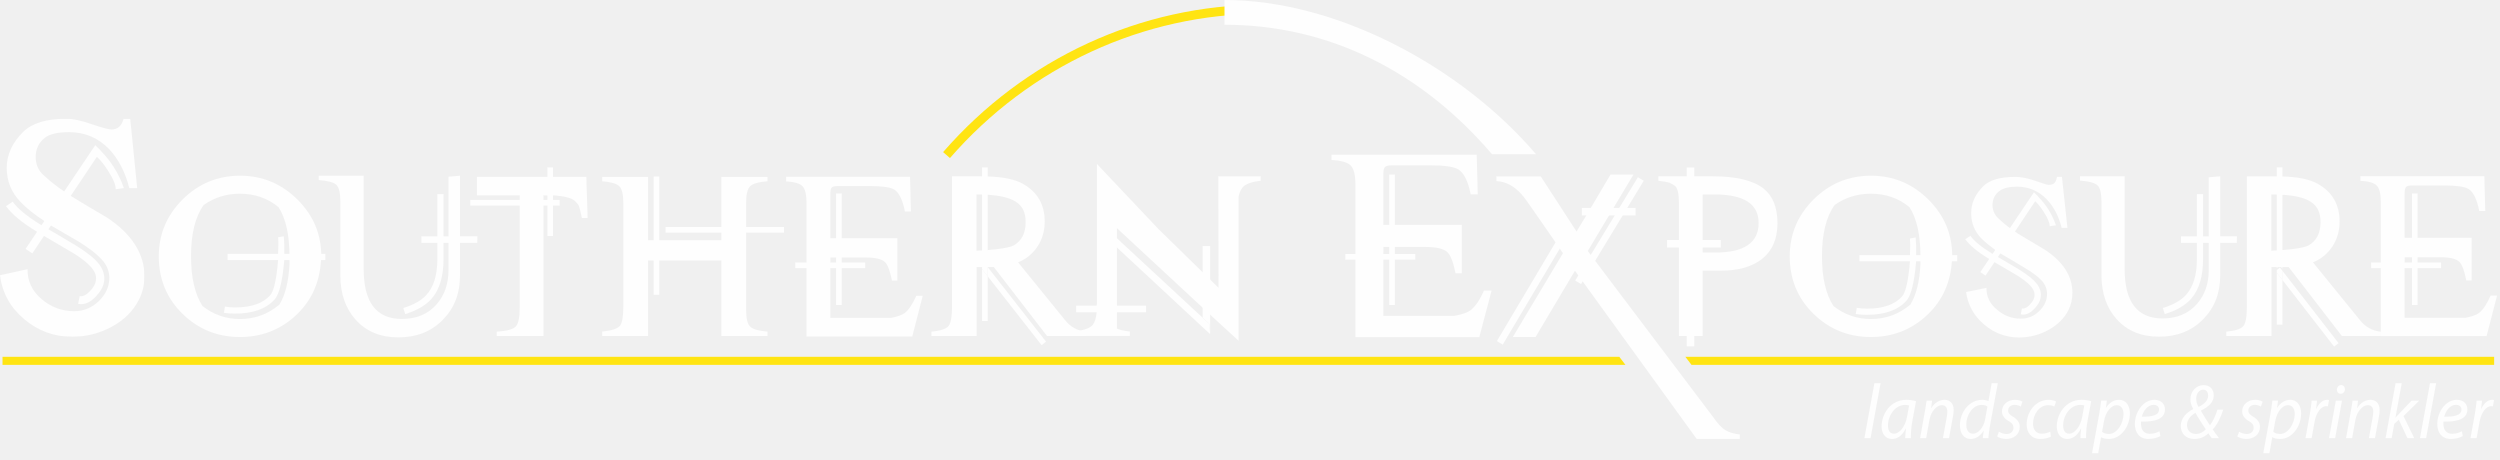
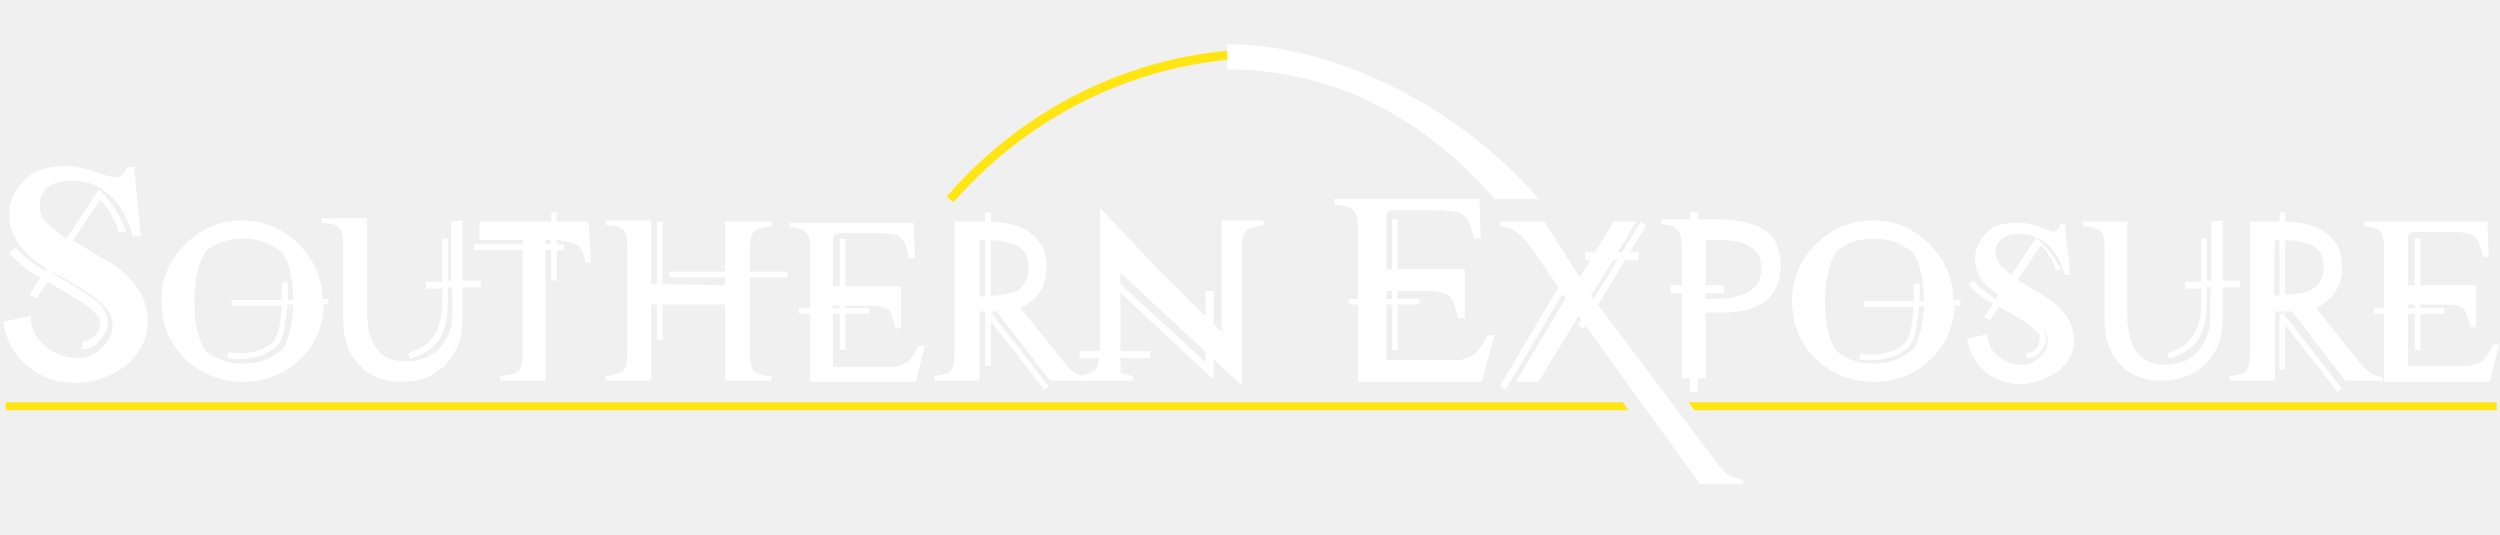
- <svg xmlns="http://www.w3.org/2000/svg" xmlns:xlink="http://www.w3.org/1999/xlink" width="250px" height="46px" viewBox="0 0 250 46" version="1.1">
-   <defs>
-     <path id="path-1" d="M0,0.357 L0,22.163 L14.444,22.163 L14.444,0.357 L0,0.357 L0,0.357 Z" />
-     <path id="path-3" d="M0,45.344 L249.707,45.344 L249.707,0 L0,0 L0,45.344 Z" />
-   </defs>
-   <g id="Welcome" stroke="none" stroke-width="1" fill="none" fill-rule="evenodd">
-     <g id="Desktop-HD-Copy" transform="translate(-97, -40)">
-       <g id="Page-1" transform="translate(97, 40)">
-         <path d="M94.996,15.805 L94.31,15.21 C102.458,5.843 114.105,0.471 126.265,0.471 L126.265,1.379 C114.368,1.379 102.972,6.636 94.996,15.805 L94.996,15.805 Z" id="Fill-1" fill="#FFE412" />
-         <path d="M122.45,2.475 C132.932,2.475 142.164,7.192 149.199,15.419 L153.602,15.422 C146.097,6.645 133.658,0 122.45,0 L122.45,2.475 Z" id="Fill-3" fill="#FEFEFE" />
-         <g id="Group-7" transform="translate(0, 11.5149)">
-           <mask id="mask-2" fill="white">
-             <use xlink:href="#path-1" />
-           </mask>
-           <g id="Clip-6" />
-           <path d="M7.086,8.088 C8.277,8.815 9.478,9.531 10.689,10.237 C11.921,11.045 12.854,11.943 13.49,12.932 C14.126,13.92 14.444,14.97 14.444,16.08 C14.444,16.947 14.263,17.734 13.899,18.44 C13.334,19.571 12.43,20.474 11.189,21.15 C9.947,21.826 8.62,22.163 7.207,22.163 C5.41,22.163 3.816,21.578 2.423,20.406 C1.03,19.234 0.222,17.768 -0,16.009 L2.756,15.404 C2.736,16.581 3.2,17.575 4.149,18.387 C5.097,19.2 6.187,19.605 7.419,19.605 C8.368,19.605 9.189,19.266 9.887,18.589 C10.583,17.911 10.932,17.138 10.932,16.268 C10.932,15.601 10.684,14.993 10.189,14.447 C9.694,13.901 8.943,13.315 7.933,12.686 C6.985,12.14 6.046,11.595 5.118,11.048 L4.452,10.596 C3.484,9.971 2.687,9.337 2.064,8.693 C1.135,7.727 0.672,6.59 0.672,5.28 C0.672,3.951 1.226,2.744 2.337,1.656 C3.224,0.791 4.667,0.357 6.665,0.357 C7.271,0.357 8.098,0.536 9.147,0.895 C10.196,1.253 10.862,1.432 11.145,1.432 C11.77,1.432 12.174,1.074 12.356,0.357 L13.022,0.357 L13.718,7.298 L12.93,7.298 C12.526,5.693 11.849,4.389 10.901,3.385 C9.81,2.262 8.477,1.699 6.902,1.699 C5.77,1.699 4.963,1.889 4.478,2.271 C3.872,2.753 3.569,3.386 3.569,4.168 C3.569,4.911 3.821,5.514 4.327,5.975 C4.973,6.578 5.669,7.129 6.418,7.631 L7.086,8.088 Z" id="Fill-5" fill="#FEFEFE" mask="url(#mask-2)" />
+ <svg xmlns="http://www.w3.org/2000/svg" version="1.1" id="Layer_1" x="0px" y="0px" viewBox="0 0 220 47" enable-background="new 0 0 220 47" xml:space="preserve">
+   <g>
+     <path fill="#FFE512" d="M83.9,17.8l-0.6-0.5c7.2-8.3,17.4-13,28.1-13v0.8C100.9,5.1,90.9,9.8,83.9,17.8z" />
+     <path fill="#FFFFFF" d="M108,6.1c9.2,0,17.3,4.2,23.5,11.4l3.9,0C128.8,9.8,117.9,3.9,108,3.9V6.1z" />
+     <path fill="#FFFFFF" d="M6.5,21.2c1,0.6,2.1,1.3,3.2,1.9c1.1,0.7,1.9,1.5,2.5,2.4c0.6,0.9,0.8,1.8,0.8,2.8c0,0.8-0.2,1.5-0.5,2.1   c-0.5,1-1.3,1.8-2.4,2.4c-1.1,0.6-2.3,0.9-3.5,0.9c-1.6,0-3-0.5-4.2-1.5c-1.2-1-1.9-2.3-2.1-3.9l2.4-0.5c0,1,0.4,1.9,1.2,2.6   c0.8,0.7,1.8,1.1,2.9,1.1c0.8,0,1.6-0.3,2.2-0.9c0.6-0.6,0.9-1.3,0.9-2c0-0.6-0.2-1.1-0.7-1.6c-0.4-0.5-1.1-1-2-1.6   c-0.8-0.5-1.7-1-2.5-1.4l-0.6-0.4c-0.9-0.5-1.6-1.1-2.1-1.7c-0.8-0.9-1.2-1.9-1.2-3c0-1.2,0.5-2.2,1.5-3.2c0.8-0.8,2.1-1.1,3.8-1.1   c0.5,0,1.3,0.2,2.2,0.5c0.9,0.3,1.5,0.5,1.8,0.5c0.6,0,0.9-0.3,1.1-0.9h0.6l0.6,6.1h-0.7c-0.4-1.4-1-2.6-1.8-3.4   c-1-1-2.1-1.5-3.5-1.5c-1,0-1.7,0.2-2.1,0.5c-0.5,0.4-0.8,1-0.8,1.7c0,0.7,0.2,1.2,0.7,1.6c0.6,0.5,1.2,1,1.8,1.5L6.5,21.2z" />
+     <path fill="#FFFFFF" d="M28.5,27.2c-0.2,1.8-0.9,3.4-2.3,4.6c-1.3,1.2-3,1.8-4.8,1.8c-2,0-3.7-0.7-5.1-2c-1.4-1.4-2.1-3.1-2.1-5.1   c0-2,0.7-3.6,2.1-5c1.4-1.4,3.1-2.1,5-2.1c1.9,0,3.6,0.7,5,2.1c1.4,1.4,2.1,3.1,2.1,5c0,0,0,0,0,0.1 M25.8,26.7v-0.2   c0-1.9-0.3-3.3-1-4.3c-1-0.8-2.1-1.2-3.4-1.2c-1.2,0-2.2,0.3-3.2,1c-0.7,1-1.1,2.5-1.1,4.5c0,1.9,0.3,3.3,1,4.4   c1,0.8,2.1,1.1,3.3,1.1c1.3,0,2.5-0.4,3.5-1.3c0.5-0.9,0.8-2,0.9-3.5" />
+     <path fill="#FFFFFF" d="M172,27.2c-0.2,1.8-0.9,3.4-2.3,4.6c-1.3,1.2-3,1.8-4.8,1.8c-2,0-3.7-0.7-5.1-2c-1.4-1.4-2.1-3.1-2.1-5.1   c0-2,0.7-3.6,2.1-5c1.4-1.4,3.1-2.1,5-2.1c2,0,3.6,0.7,5,2.1c1.4,1.4,2.1,3.1,2.1,5c0,0,0,0,0,0.1 M169.3,26.7v-0.2   c0-1.9-0.3-3.3-1-4.3c-1-0.8-2.1-1.2-3.4-1.2c-1.2,0-2.2,0.3-3.2,1c-0.7,1-1.1,2.5-1.1,4.5c0,1.9,0.3,3.3,1,4.4   c1,0.8,2.1,1.1,3.3,1.1c1.3,0,2.5-0.4,3.5-1.3c0.5-0.9,0.8-2,0.9-3.5" />
+     <path fill="#FFFFFF" d="M39.7,25.4v-5.9l1-0.1v6v0.5v2.3c0,1.6-0.5,2.8-1.5,3.9c-1,1-2.3,1.5-3.9,1.5c-1.6,0-2.8-0.5-3.8-1.6   c-0.9-1-1.3-2.3-1.3-3.9v-6.6c0-0.8-0.1-1.2-0.4-1.5c-0.2-0.2-0.8-0.4-1.5-0.4v-0.4h4v8.2c0,2.9,1.1,4.4,3.4,4.4   c1.3,0,2.3-0.4,3.1-1.3c0.7-0.8,1-1.8,1-3v-1.8V25.4z" />
+     <path fill="#FFFFFF" d="M52,23.1h-0.5c-0.1-0.6-0.2-0.9-0.3-1.1c-0.1-0.1-0.2-0.3-0.4-0.4c-0.3-0.2-0.9-0.4-1.8-0.5c0,0-0.9,0-1,0   c-0.1,0,0-0.1,0,0.1c0,0.3,0,0.9,0,0.9v11.4H44v-0.4c0.9-0.1,1.4-0.2,1.7-0.5c0.2-0.2,0.3-0.8,0.3-1.7v-8.9v-0.5v-0.4h-3.8v-1.6   h6.2H49h2.8L52,23.1z" />
+     <path fill="#FFFFFF" d="M63.8,25.1v-0.5V24v-4.5h4.1v0.4c-0.8,0.1-1.3,0.2-1.5,0.4c-0.2,0.2-0.4,0.7-0.4,1.5V24v0.5v6.7   c0,0.7,0.1,1.2,0.4,1.5c0.2,0.2,0.7,0.4,1.5,0.4v0.4h-4.1v-6.7h-5.6h-0.5h-0.4v6.7h-4v-0.4c0.8-0.1,1.4-0.3,1.6-0.5   c0.2-0.2,0.3-0.8,0.3-1.7v-9.2c0-0.8-0.1-1.2-0.4-1.5c-0.2-0.2-0.7-0.4-1.5-0.4v-0.4h4v5.6h0.4" />
+     <path fill="#FFFFFF" d="M95.8,33.5h-3.4l-4.7-6.1h-0.4h-0.7h-0.4v6.1h-4v-0.4c0.8-0.1,1.3-0.2,1.5-0.5c0.2-0.3,0.3-0.8,0.3-1.7   V19.5h2.5l0.5,0c1.4,0,2.5,0.3,3.2,0.7c1.3,0.7,1.9,1.8,1.9,3.3c0,0.8-0.2,1.6-0.6,2.2c-0.4,0.6-1,1.1-1.7,1.4l4.1,5.1   c0.5,0.6,1.1,0.9,1.8,1V33.5z M90.5,23.5c0-1.6-0.9-2.4-4.3-2.4v5c1,0,2.8-0.2,3.3-0.5C90.2,25.1,90.5,24.5,90.5,23.5z" />
+     <path fill="#FFFFFF" d="M209.8,33.5h-3.4l-4.7-6.1h-0.4h-0.7h-0.4v6.1h-4v-0.4c0.8-0.1,1.3-0.2,1.5-0.5c0.2-0.3,0.3-0.8,0.3-1.7   V19.5h2.5l0.5,0c1.4,0,2.5,0.3,3.2,0.7c1.3,0.7,1.9,1.8,1.9,3.3c0,0.8-0.2,1.6-0.6,2.2c-0.4,0.6-1,1.1-1.7,1.4l4.1,5.1   c0.5,0.6,1.1,0.9,1.8,1V33.5z M200.1,26c1,0,2.8-0.2,3.3-0.5c0.7-0.4,1.1-1.1,1.1-2c0-1.6-0.9-2.4-4.3-2.4" />
+     <path fill="#FFFFFF" d="M96.8,30.9c0,0,0-0.1,0-0.3c0-0.1,0-0.2,0-0.3v-12l5.4,5.7l5.3,5.2l0-9.8h3.7v0.4c-0.8,0.1-1.4,0.3-1.6,0.6   c-0.2,0.2-0.3,0.5-0.3,0.8v12.7l-2.2-2L98.6,24v6.8v0.5v1.5c0.3,0.1,0.7,0.2,1.1,0.3v0.4h-5v-0.4c0.9-0.1,1.5-0.3,1.7-0.6   c0.2-0.2,0.3-0.6,0.3-1.1" />
+     <path fill="#FFFFFF" d="M131.5,29.5l-1.1,4.1h-10.9v-7.1v-0.6v-5.7c0-0.8-0.1-1.4-0.4-1.7c-0.3-0.3-0.8-0.4-1.7-0.5v-0.5h12.8   l0.1,3.5h-0.6c-0.2-1.2-0.6-1.9-1.1-2.2c-0.4-0.2-1.2-0.3-2.5-0.3h-3.3c-0.4,0-0.6,0.1-0.7,0.2c-0.1,0.1-0.1,0.3-0.1,0.6v4.4h0.4   h0.6h5.9V28h-0.6c-0.2-1-0.4-1.6-0.7-1.9c-0.3-0.3-1-0.5-1.9-0.5H122l0,0.9v5.2h6.3c0.7-0.1,1.1-0.3,1.4-0.5   c0.4-0.3,0.8-0.9,1.2-1.7H131.5z" />
+     <path fill="#FFFFFF" d="M153.4,42.6h-3.8l-10.7-14.8l-3.5,5.8h-2l4.4-7.4l-0.2-0.2l-0.3-0.5l-1.6-2.3c-0.9-1.3-1.4-2-1.5-2.1   c-0.7-0.8-1.4-1.1-2.2-1.2v-0.4h3.9l3.1,4.9l0.9-1.4l0.3-0.5l1.8-3h2l-1.8,3L140,26l11,14.6c0.4,0.6,0.8,1,1.1,1.2   c0.3,0.2,0.7,0.3,1.3,0.4V42.6z M141.9,22.9l-1.8,3" />
+     <path fill="#FFFFFF" d="M148,23.4v-1.6c0-0.7-0.1-1.2-0.3-1.5l-0.2-0.2l-0.3-0.2c-0.2-0.1-0.5-0.1-1-0.2v-0.4h1h0.5h3.3   c2.1,0,3.6,0.4,4.5,1.1c0.8,0.6,1.2,1.7,1.2,3c0,1.4-0.5,2.5-1.5,3.2c-0.9,0.6-2,0.9-3.5,0.9h-1.6v5.8H148v-9.6 M155,23.6   c0-1.7-1.3-2.5-3.9-2.5h-1v2.4v0.5v2.3h1.1C153.8,26.2,155,25.3,155,23.6z" />
+     <path fill="#FFFFFF" d="M176.2,26.2c-0.7-0.5-1.2-0.9-1.5-1.2c-0.6-0.6-0.9-1.4-0.9-2.2c0-0.9,0.4-1.7,1.1-2.4   c0.5-0.6,1.5-0.8,2.8-0.8c0.5,0,1.1,0.1,1.8,0.4c0.7,0.2,1,0.4,1.1,0.4c0.3,0,0.4-0.1,0.5-0.2c0.1-0.1,0.2-0.3,0.2-0.5h0.4l0.5,4.5   h-0.5c-0.3-1-0.7-1.9-1.3-2.5c-0.7-0.7-1.6-1.1-2.6-1.1c-0.7,0-1.2,0.1-1.6,0.4c-0.4,0.3-0.6,0.7-0.6,1.2c0,0.5,0.2,0.8,0.5,1.2   c0.4,0.4,0.9,0.8,1.3,1.1l0.4,0.3c0.8,0.5,1.6,0.9,2.3,1.4c0.8,0.5,1.4,1.1,1.8,1.7c0.4,0.6,0.6,1.3,0.6,2c0,0.6-0.1,1.1-0.3,1.5   c-0.4,0.7-1,1.3-1.8,1.7c-0.8,0.4-1.7,0.7-2.6,0.7c-1.2,0-2.2-0.4-3.1-1.1c-0.9-0.8-1.4-1.7-1.6-2.9l1.8-0.4c0,0.8,0.3,1.4,0.9,1.9   c0.6,0.5,1.3,0.8,2.1,0.8c0.6,0,1.1-0.2,1.6-0.7c0.5-0.4,0.7-0.9,0.7-1.5c0-0.4-0.2-0.8-0.5-1.2c-0.3-0.3-0.8-0.7-1.5-1.1   c-0.6-0.4-1.2-0.7-1.8-1.1" />
+     <path fill="#FFFFFF" d="M194.6,25.4v-5.9l1-0.1v6v0.5v2.3c0,1.5-0.5,2.8-1.5,3.8c-1,1-2.3,1.5-3.9,1.5c-1.6,0-2.8-0.5-3.7-1.5   c-0.9-1-1.3-2.3-1.3-3.8v-6.5c0-0.7-0.1-1.2-0.4-1.4c-0.2-0.2-0.7-0.4-1.5-0.4v-0.4h3.9v8.2c0,2.9,1.1,4.4,3.3,4.4   c1.3,0,2.3-0.4,3-1.3c0.7-0.8,1-1.8,1-3v-1.8" />
+     <path fill="#FFFFFF" d="M220,30l-0.9,3.6h-9.3v-6.2v-0.5v-5.1c0-0.7-0.1-1.2-0.4-1.5c-0.2-0.2-0.7-0.4-1.4-0.4v-0.4h10.9l0.1,3.1   h-0.5c-0.2-1-0.5-1.7-0.9-1.9c-0.3-0.2-1.1-0.3-2.2-0.3h-2.8c-0.3,0-0.5,0.1-0.6,0.2c-0.1,0.1-0.1,0.3-0.1,0.6v3.9h0.4h0.5h5.1v3.7   h-0.5c-0.2-0.9-0.4-1.4-0.6-1.6c-0.3-0.3-0.8-0.4-1.7-0.4h-3.2l0,0.8v4.6h5.3c0.6-0.1,1-0.3,1.2-0.4c0.4-0.3,0.7-0.8,1-1.5H220z" />
+     <path fill="#FFFFFF" d="M81.5,30l-0.9,3.6h-9.3v-6.2v-0.5v-5c0-0.7-0.1-1.2-0.4-1.5c-0.2-0.2-0.7-0.4-1.4-0.4v-0.4h10.9l0.1,3.1   h-0.5c-0.2-1-0.5-1.7-0.9-1.9c-0.3-0.2-1.1-0.3-2.2-0.3H74c-0.3,0-0.5,0.1-0.6,0.2c-0.1,0.1-0.1,0.3-0.1,0.6v3.9h0.4h0.5h5.1v3.7   h-0.5c-0.2-0.9-0.4-1.4-0.6-1.6c-0.3-0.3-0.8-0.4-1.7-0.4h-3.2l0,0.8v4.6h5.3c0.6-0.1,1-0.3,1.2-0.4c0.4-0.3,0.7-0.8,1-1.5H81.5z" />
+     <g>
+       <path fill="#FFFFFF" d="M42.3,24.7l0,0.6h-2.6h-0.3v1.4c0,1.5-0.3,2.7-1,3.5c-0.5,0.6-1.3,1-2.3,1.4l-0.2-0.5    c0.9-0.3,1.6-0.7,2-1.2c0.6-0.7,1-1.7,1-3.1v-1.4h-1.4v-0.6h1.4V21h0.5v3.7h0.3L42.3,24.7z" />
+       <path fill="#FFFFFF" d="M197.1,24.7l0,0.6h-2.6h-0.3v1.4c0,1.5-0.3,2.7-1,3.5c-0.5,0.6-1.3,1-2.3,1.4l-0.2-0.5    c0.9-0.3,1.6-0.7,2-1.2c0.6-0.7,1-1.7,1-3.1v-1.4h-1.4v-0.6h1.4V21h0.5v3.7h0.3L197.1,24.7z" />
+       <rect x="41.7" y="21.5" fill="#FFFFFF" width="7.9" height="0.5" />
+       <rect x="48.5" y="18.7" fill="#FFFFFF" width="0.5" height="6" />
+       <rect x="58.9" y="23.9" fill="#FFFFFF" width="10.4" height="0.5" />
+       <rect x="70.3" y="27.1" fill="#FFFFFF" width="6.2" height="0.5" />
+       <rect x="95" y="30.9" fill="#FFFFFF" width="6.2" height="0.6" />
+       <rect x="73.9" y="21" fill="#FFFFFF" width="0.5" height="9.8" />
+       <rect x="208.9" y="27.1" fill="#FFFFFF" width="6.2" height="0.5" />
+       <rect x="212.5" y="21" fill="#FFFFFF" width="0.5" height="9.8" />
+       <rect x="118.7" y="26.3" fill="#FFFFFF" width="6.2" height="0.5" />
+       <rect x="122.5" y="19.3" fill="#FFFFFF" width="0.5" height="11.5" />
+       <g>
+         <polygon fill="#FFFFFF" points="106.8,33.3 106.8,25.6 106.1,25.6 106.1,31.9 106.7,32.5    " />
+         <polygon fill="#FFFFFF" points="106.7,32.5 106.1,31.9 98.5,24.9 98.1,25.3 106.8,33.4    " />
+       </g>
+       <rect x="136.6" y="23.9" transform="matrix(0.5183 -0.8552 0.8552 0.5183 47.6161 133.0308)" fill="#FFFFFF" width="10.6" height="0.6" />
+       <rect x="129.7" y="29.3" transform="matrix(0.5103 -0.86 0.86 0.5103 40.6152 130.544)" fill="#FFFFFF" width="10.5" height="0.6" />
+       <g>
+         <polygon fill="#FFFFFF" points="86.7,32.2 87.2,32.2 87.2,28.3 86.7,27.6    " />
+         <polygon fill="#FFFFFF" points="87.2,27.5 87.2,18.7 86.7,18.7 86.7,27.4 87,27.2    " />
+         <line fill="#FFFFFF" x1="86.7" y1="27.6" x2="86.7" y2="27.4" />
+         <polygon fill="#FFFFFF" points="92.3,34 87.2,27.5 87.2,28.3 91.9,34.3    " />
+         <polygon fill="#FFFFFF" points="87,27.2 86.7,27.4 86.7,27.6 87.2,28.3 87.2,27.5    " />
+       </g>
+       <g>
+         <polygon fill="#FFFFFF" points="200.6,32.5 201.1,32.5 201.1,28.6 200.6,28    " />
+         <polygon fill="#FFFFFF" points="201.1,27.6 201.1,18.7 200.6,18.7 200.6,27.5 200.9,27.3    " />
+         <line fill="#FFFFFF" x1="200.6" y1="28" x2="200.6" y2="27.7" />
+         <polygon fill="#FFFFFF" points="206.1,34.2 201.1,27.8 201.1,28.6 205.7,34.5    " />
+         <polygon fill="#FFFFFF" points="200.9,27.5 200.6,27.7 200.6,28 201.1,28.6 201.1,27.8    " />
+       </g>
+       <rect x="57.8" y="19.5" fill="#FFFFFF" width="0.5" height="10.4" />
+       <g>
+         <g>
+           <path fill="#FFFFFF" d="M9.2,17.2L9.2,17.2l-0.5-0.5l-4.7,7.1l-0.1,0c-1.2-0.7-2-1.4-2.5-2l-0.6,0.4c0.5,0.7,1.4,1.5,2.7,2.2      l0.1,0l-1,1.5l0.6,0.4l1-1.5c0.9,0.5,1.8,1.1,2.7,1.6c1,0.6,1.5,1.1,1.8,1.6c0.1,0.2,0.1,0.4,0.1,0.5c0,0.3-0.1,0.6-0.3,0.9      C8,29.8,7.6,30.1,7.3,30l-0.1,0.7c0.6,0.1,1.2-0.2,1.8-1c0.3-0.4,0.5-0.8,0.5-1.3c0-0.3-0.1-0.6-0.2-0.9c-0.2-0.5-0.7-1-1.5-1.5      c-0.4-0.3-1.2-0.8-2.3-1.4l-1-0.6l4.3-6.4c0.3,0.3,0.7,0.7,1,1.3c0.4,0.7,0.6,1.2,0.6,1.6l0.7-0.1C10.7,19.1,9.9,18,9.2,17.2z" />
        </g>
-         <path d="M28.947,25.844 L28.947,25.62 C28.947,23.479 28.582,21.844 27.851,20.715 C26.77,19.819 25.482,19.371 23.988,19.371 C22.642,19.371 21.437,19.746 20.374,20.494 C19.526,21.659 19.103,23.373 19.103,25.637 C19.103,27.767 19.486,29.423 20.252,30.604 C21.352,31.47 22.6,31.903 24,31.903 C25.482,31.903 26.799,31.42 27.948,30.454 C28.531,29.488 28.864,28.148 28.947,26.432 M32.067,26.432 C31.868,28.531 31.001,30.268 29.469,31.642 C27.937,33.015 26.113,33.702 23.998,33.702 C21.749,33.702 19.834,32.928 18.252,31.381 C16.67,29.832 15.878,27.918 15.878,25.637 C15.878,23.423 16.675,21.525 18.266,19.942 C19.857,18.361 21.77,17.571 24.004,17.571 C26.219,17.571 28.128,18.36 29.728,19.938 C31.327,21.516 32.128,23.411 32.128,25.62 L32.128,25.72" id="Fill-8" fill="#FEFEFE" />
-         <path d="M192.042,25.844 L192.042,25.62 C192.042,23.479 191.677,21.844 190.945,20.715 C189.866,19.819 188.578,19.371 187.082,19.371 C185.736,19.371 184.532,19.746 183.47,20.494 C182.621,21.659 182.197,23.373 182.197,25.637 C182.197,27.767 182.58,29.423 183.347,30.604 C184.447,31.47 185.696,31.903 187.096,31.903 C188.578,31.903 189.894,31.42 191.043,30.454 C191.626,29.488 191.959,28.148 192.042,26.432 M195.162,26.432 C194.962,28.531 194.096,30.268 192.565,31.642 C191.032,33.015 189.208,33.702 187.093,33.702 C184.845,33.702 182.929,32.928 181.348,31.381 C179.765,29.832 178.974,27.918 178.974,25.637 C178.974,23.423 179.77,21.525 181.361,19.942 C182.952,18.361 184.865,17.571 187.098,17.571 C189.315,17.571 191.223,18.36 192.823,19.938 C194.422,21.516 195.223,23.411 195.223,25.62 L195.223,25.72" id="Fill-10" fill="#FEFEFE" />
-         <path d="M44.848,24.398 L44.848,17.672 L45.998,17.571 L45.998,24.398 L45.998,24.999 L45.998,27.598 C45.998,29.364 45.422,30.83 44.272,31.992 C43.122,33.156 41.643,33.737 39.835,33.737 C38.046,33.737 36.623,33.15 35.566,31.975 C34.56,30.851 34.048,29.387 34.032,27.583 L34.032,20.124 C34.032,19.273 33.897,18.724 33.628,18.477 C33.359,18.231 32.773,18.073 31.871,18.004 L31.871,17.571 L36.369,17.571 L36.369,26.917 C36.369,30.238 37.642,31.897 40.186,31.897 C41.655,31.897 42.815,31.406 43.669,30.421 C44.455,29.522 44.848,28.385 44.848,27.01 L44.848,24.999 L44.848,24.398 Z" id="Fill-12" fill="#FEFEFE" />
-         <path d="M58.763,21.799 L58.19,21.799 C58.051,21.142 57.951,20.742 57.891,20.6 C57.83,20.458 57.695,20.29 57.487,20.094 C57.197,19.816 56.521,19.63 55.458,19.54 C55.458,19.54 54.433,19.542 54.327,19.543 C54.26,19.543 54.365,19.419 54.355,19.654 C54.342,19.95 54.35,20.619 54.35,20.619 L54.35,33.603 L49.676,33.603 L49.676,33.168 C50.685,33.1 51.321,32.926 51.582,32.648 C51.843,32.37 51.974,31.728 51.974,30.721 L51.974,20.619 L51.974,20.005 L51.974,19.535 L47.691,19.535 L47.691,17.69 L54.787,17.69 L55.403,17.69 L58.633,17.69 L58.763,21.799 Z" id="Fill-14" fill="#FEFEFE" />
-         <path d="M72.134,24.019 L72.134,23.441 L72.134,22.826 L72.134,17.691 L76.747,17.691 L76.747,18.125 C75.868,18.194 75.293,18.36 75.021,18.621 C74.748,18.882 74.611,19.44 74.611,20.292 L74.611,22.826 L74.611,23.441 L74.611,30.997 C74.611,31.848 74.748,32.404 75.021,32.665 C75.293,32.925 75.868,33.091 76.747,33.16 L76.747,33.603 L72.134,33.603 L72.134,26.045 L65.816,26.045 L65.237,26.045 L64.809,26.045 L64.809,33.603 L60.218,33.603 L60.218,33.159 C61.175,33.055 61.765,32.863 61.992,32.585 C62.218,32.306 62.331,31.68 62.331,30.705 L62.331,20.291 C62.331,19.439 62.197,18.882 61.927,18.621 C61.657,18.359 61.087,18.194 60.218,18.125 L60.218,17.691 L64.809,17.691 L64.809,24.019 L65.237,24.019" id="Fill-16" fill="#FEFEFE" />
-         <path d="M102.565,22.218 C102.565,20.439 101.545,19.444 97.648,19.444 L97.648,25.071 C98.826,25.036 100.778,24.86 101.368,24.544 C102.166,24.086 102.565,23.311 102.565,22.218 L102.565,22.218 Z M108.598,33.603 L104.706,33.603 L99.379,26.705 L98.883,26.705 L98.099,26.705 L97.664,26.705 L97.664,33.603 L93.138,33.603 L93.138,33.167 C94.06,33.08 94.635,32.888 94.862,32.59 C95.088,32.294 95.202,31.664 95.202,30.704 L95.202,17.629 L98.099,17.629 L98.715,17.648 C100.312,17.683 101.519,17.937 102.335,18.407 C103.759,19.228 104.471,20.474 104.471,22.149 C104.471,23.092 104.231,23.925 103.752,24.649 C103.274,25.373 102.626,25.901 101.807,26.232 L106.508,32.015 C107.048,32.696 107.744,33.08 108.598,33.167 L108.598,33.603 Z" id="Fill-18" fill="#FEFEFE" />
-         <path d="M227.133,25.072 C228.313,25.037 230.264,24.86 230.854,24.544 C231.652,24.086 232.052,23.311 232.052,22.218 C232.052,20.439 231.032,19.445 227.133,19.445 L227.133,25.072 Z M238.084,33.603 L234.192,33.603 L228.866,26.705 L228.369,26.705 L227.585,26.705 L227.15,26.705 L227.15,33.603 L222.624,33.603 L222.624,33.167 C223.546,33.08 224.123,32.888 224.348,32.59 C224.574,32.294 224.688,31.665 224.688,30.704 L224.688,17.63 L227.585,17.63 L228.2,17.648 C229.798,17.683 231.006,17.936 231.822,18.408 C233.244,19.227 233.958,20.475 233.958,22.149 C233.958,23.092 233.718,23.926 233.24,24.649 C232.761,25.373 232.112,25.901 231.295,26.233 L235.994,32.015 C236.533,32.697 237.23,33.08 238.084,33.167 L238.084,33.603 Z" id="Fill-20" fill="#FEFEFE" />
-         <path d="M109.663,30.589 C109.663,30.537 109.674,30.44 109.696,30.301 L109.696,30.014 L109.696,16.4 L115.859,22.919 L121.853,28.777 L121.83,17.632 L126.07,17.632 L126.07,18.077 C125.133,18.183 124.526,18.41 124.249,18.757 C124.057,19.003 123.927,19.308 123.858,19.674 L123.858,34.073 L121.383,31.808 L111.691,22.814 L111.691,30.589 L111.691,31.206 L111.691,32.86 C112.008,33.001 112.44,33.097 112.986,33.15 L112.986,33.596 L107.347,33.596 L107.347,33.15 C108.376,33.044 109.024,32.817 109.291,32.466 C109.486,32.222 109.61,31.801 109.663,31.206" id="Fill-22" fill="#FEFEFE" />
-         <path d="M149.159,29.061 L147.93,33.711 L135.541,33.711 L135.541,25.687 L135.541,24.993 L135.541,18.471 C135.541,17.506 135.385,16.866 135.073,16.551 C134.761,16.235 134.121,16.051 133.151,15.999 L133.151,15.473 L147.671,15.473 L147.775,19.433 L147.069,19.433 C146.808,18.114 146.388,17.278 145.813,16.926 C145.359,16.663 144.399,16.53 142.935,16.53 L139.219,16.53 C138.819,16.53 138.57,16.597 138.473,16.728 C138.377,16.86 138.33,17.102 138.33,17.453 L138.33,22.485 L138.8,22.485 L139.452,22.485 L146.183,22.485 L146.183,27.325 L145.554,27.325 C145.327,26.22 145.056,25.519 144.743,25.22 C144.376,24.87 143.642,24.695 142.542,24.695 L138.343,24.695 L138.33,25.687 L138.33,31.586 L145.445,31.586 C146.194,31.446 146.727,31.262 147.04,31.034 C147.511,30.683 147.964,30.025 148.401,29.061 L149.159,29.061 Z" id="Fill-24" fill="#FEFEFE" />
-         <path d="M160.919,21.521 L158.855,24.905 L160.919,21.521 Z M173.978,43.893 L169.669,43.893 L157.496,27.074 L153.554,33.703 L151.281,33.703 L156.296,25.322 L156.113,25.061 L155.747,24.513 L153.919,21.874 C152.926,20.429 152.343,19.618 152.169,19.444 C151.404,18.591 150.558,18.146 149.637,18.112 L149.637,17.641 L154.075,17.641 L157.653,23.152 L158.645,21.521 L159.012,20.905 L161.048,17.46 L163.346,17.46 L161.284,20.905 L158.776,25.101 L171.287,41.671 C171.758,42.352 172.176,42.8 172.542,43.017 C172.907,43.236 173.386,43.379 173.978,43.449 L173.978,43.893 Z" id="Fill-26" fill="#FEFEFE" />
-         <path d="M175.862,22.296 C175.862,20.395 174.391,19.444 171.446,19.444 L170.27,19.444 L170.27,22.12 L170.27,22.696 L170.27,25.253 L171.551,25.253 C174.424,25.253 175.862,24.268 175.862,22.296 M167.893,22.12 L167.893,20.261 C167.893,19.424 167.774,18.873 167.533,18.612 L167.255,18.431 L166.918,18.259 C166.669,18.19 166.307,18.129 165.832,18.075 L165.832,17.629 L166.918,17.629 L167.533,17.629 L171.233,17.629 C173.611,17.629 175.322,18.04 176.364,18.862 C177.284,19.596 177.745,20.75 177.745,22.323 C177.745,23.948 177.187,25.171 176.072,25.993 C175.078,26.711 173.745,27.068 172.074,27.068 L170.27,27.068 L170.27,33.603 L167.893,33.603 L167.893,22.696" id="Fill-28" fill="#FEFEFE" />
-         <path d="M199.874,25.241 C199.11,24.703 198.53,24.235 198.131,23.836 C197.454,23.142 197.117,22.299 197.117,21.31 C197.117,20.321 197.518,19.427 198.318,18.628 C198.943,18.003 200.013,17.69 201.526,17.69 C202.117,17.69 202.791,17.823 203.547,18.089 C204.304,18.354 204.734,18.486 204.838,18.486 C205.134,18.486 205.34,18.423 205.451,18.294 C205.565,18.165 205.648,17.964 205.699,17.69 L206.195,17.69 L206.743,22.789 L206.168,22.789 C205.872,21.614 205.369,20.656 204.655,19.911 C203.838,19.082 202.854,18.666 201.707,18.666 C200.907,18.666 200.315,18.814 199.932,19.107 C199.48,19.453 199.254,19.921 199.254,20.508 C199.254,21.027 199.445,21.468 199.828,21.831 C200.315,22.298 200.819,22.705 201.34,23.05 L201.834,23.39 C202.721,23.93 203.609,24.46 204.497,24.982 C205.402,25.573 206.086,26.23 206.548,26.951 C207.008,27.673 207.239,28.443 207.239,29.26 C207.239,29.904 207.109,30.486 206.847,31.008 C206.429,31.825 205.763,32.487 204.849,32.991 C203.935,33.495 202.955,33.747 201.912,33.747 C200.589,33.747 199.418,33.312 198.4,32.442 C197.38,31.572 196.784,30.494 196.61,29.205 L198.648,28.788 C198.63,29.658 198.986,30.389 199.718,30.98 C200.397,31.571 201.188,31.866 202.095,31.866 C202.791,31.866 203.4,31.615 203.923,31.11 C204.444,30.606 204.706,30.032 204.706,29.388 C204.706,28.884 204.522,28.437 204.157,28.045 C203.792,27.654 203.226,27.232 202.46,26.78 C201.781,26.363 201.093,25.954 200.397,25.553" id="Fill-30" fill="#FEFEFE" />
-         <path d="M220.876,24.403 L220.876,17.731 L222.018,17.629 L222.018,24.403 L222.018,25 L222.018,27.578 C222.018,29.331 221.446,30.784 220.304,31.938 C219.163,33.092 217.695,33.669 215.903,33.669 C214.128,33.669 212.716,33.087 211.668,31.92 C210.668,30.806 210.162,29.353 210.145,27.562 L210.145,20.164 C210.145,19.318 210.012,18.774 209.744,18.529 C209.478,18.285 208.897,18.128 208.001,18.06 L208.001,17.629 L212.465,17.629 L212.465,26.902 C212.465,30.197 213.727,31.844 216.251,31.844 C217.708,31.844 218.859,31.356 219.708,30.378 C220.486,29.487 220.876,28.359 220.876,26.995 L220.876,25" id="Fill-32" fill="#FEFEFE" />
-         <path d="M249.706,29.563 L248.659,33.606 L238.083,33.606 L238.083,26.597 L238.083,25.987 L238.083,20.253 C238.083,19.405 237.951,18.843 237.684,18.566 C237.418,18.287 236.872,18.125 236.042,18.08 L236.042,17.618 L248.436,17.618 L248.525,21.099 L247.924,21.099 C247.699,19.939 247.341,19.205 246.85,18.895 C246.463,18.663 245.644,18.547 244.394,18.547 L241.223,18.547 C240.879,18.547 240.668,18.606 240.586,18.721 C240.504,18.837 240.463,19.049 240.463,19.358 L240.463,23.782 L240.866,23.782 L241.422,23.782 L247.166,23.782 L247.166,28.037 L246.628,28.037 C246.435,27.065 246.205,26.449 245.937,26.187 C245.624,25.879 244.998,25.724 244.059,25.724 L240.474,25.724 L240.463,26.597 L240.463,31.783 L246.535,31.783 C247.175,31.66 247.63,31.498 247.899,31.298 C248.299,30.99 248.686,30.411 249.06,29.563 L249.706,29.563 Z" id="Fill-34" fill="#FEFEFE" />
-         <path d="M92.274,29.579 L91.226,33.651 L80.651,33.651 L80.651,26.624 L80.651,26.016 L80.651,20.304 C80.651,19.459 80.518,18.899 80.251,18.623 C79.986,18.346 79.439,18.185 78.61,18.139 L78.61,17.678 L91.003,17.678 L91.093,21.147 L90.491,21.147 C90.267,19.991 89.909,19.26 89.417,18.951 C89.03,18.72 88.211,18.605 86.961,18.605 L83.79,18.605 C83.446,18.605 83.236,18.663 83.153,18.778 C83.071,18.893 83.031,19.105 83.031,19.412 L83.031,23.819 L83.433,23.819 L83.99,23.819 L89.734,23.819 L89.734,28.059 L89.196,28.059 C89.003,27.09 88.772,26.476 88.504,26.216 C88.191,25.908 87.566,25.755 86.626,25.755 L83.042,25.755 L83.031,26.624 L83.031,31.79 L89.104,31.79 C89.743,31.667 90.197,31.506 90.466,31.306 C90.867,31 91.253,30.424 91.627,29.579 L92.274,29.579 Z" id="Fill-36" fill="#FEFEFE" />
-         <path d="M47.738,23.627 L47.725,24.287 L44.741,24.287 L44.35,24.287 L44.35,25.928 C44.35,27.635 43.96,28.942 43.177,29.851 C42.6,30.52 41.713,31.038 40.522,31.409 L40.327,30.799 C41.369,30.482 42.142,30.046 42.645,29.49 C43.371,28.692 43.734,27.506 43.734,25.928 L43.734,24.287 L42.142,24.287 L42.142,23.632 L43.734,23.632 L43.734,19.414 L44.35,19.414 L44.35,23.632 L44.741,23.632 L47.738,23.627 Z" id="Fill-38" fill="#FEFEFE" />
-         <path d="M223.694,23.627 L223.68,24.287 L220.697,24.287 L220.305,24.287 L220.305,25.928 C220.305,27.635 219.914,28.942 219.133,29.851 C218.555,30.52 217.668,31.038 216.477,31.409 L216.282,30.799 C217.325,30.482 218.098,30.046 218.6,29.49 C219.326,28.692 219.689,27.506 219.689,25.928 L219.689,24.287 L218.098,24.287 L218.098,23.632 L219.689,23.632 L219.689,19.414 L220.305,19.414 L220.305,23.632 L220.697,23.632 L223.694,23.627 Z" id="Fill-40" fill="#FEFEFE" />
-         <mask id="mask-4" fill="white">
-           <use xlink:href="#path-3" />
-         </mask>
-         <g id="Clip-43" />
-         <path d="M47.029,20.559 L55.964,20.559 L55.964,19.992 L47.029,19.992 L47.029,20.559 Z" id="Fill-42" fill="#FEFEFE" mask="url(#mask-4)" />
-         <path d="M54.737,23.603 L55.303,23.603 L55.303,16.741 L54.737,16.741 L54.737,23.603 Z" id="Fill-44" fill="#FEFEFE" mask="url(#mask-4)" />
-         <path d="M66.56,23.265 L78.4,23.265 L78.4,22.7 L66.56,22.7 L66.56,23.265 Z" id="Fill-45" fill="#FEFEFE" mask="url(#mask-4)" />
-         <path d="M79.525,26.816 L86.519,26.816 L86.519,26.25 L79.525,26.25 L79.525,26.816 Z" id="Fill-46" fill="#FEFEFE" mask="url(#mask-4)" />
-         <path d="M107.614,31.229 L114.608,31.229 L114.608,30.568 L107.614,30.568 L107.614,31.229 Z" id="Fill-47" fill="#FEFEFE" mask="url(#mask-4)" />
-         <path d="M83.609,30.501 L84.175,30.501 L84.175,19.346 L83.609,19.346 L83.609,30.501 Z" id="Fill-48" fill="#FEFEFE" mask="url(#mask-4)" />
-         <path d="M237.112,26.816 L244.106,26.816 L244.106,26.25 L237.112,26.25 L237.112,26.816 Z" id="Fill-49" fill="#FEFEFE" mask="url(#mask-4)" />
-         <path d="M241.196,30.501 L241.762,30.501 L241.762,19.346 L241.196,19.346 L241.196,30.501 Z" id="Fill-50" fill="#FEFEFE" mask="url(#mask-4)" />
-         <path d="M134.533,25.967 L141.527,25.967 L141.527,25.402 L134.533,25.402 L134.533,25.967 Z" id="Fill-51" fill="#FEFEFE" mask="url(#mask-4)" />
-         <path d="M138.92,30.501 L139.486,30.501 L139.486,17.457 L138.92,17.457 L138.92,30.501 Z" id="Fill-52" fill="#FEFEFE" mask="url(#mask-4)" />
-         <path d="M121.014,33.38 L121.014,24.606 L120.265,24.606 L120.265,31.771 L120.922,32.38 L121.014,33.38 Z" id="Fill-53" fill="#FEFEFE" mask="url(#mask-4)" />
-         <path d="M120.921,32.38 L120.265,31.772 L111.637,23.775 L111.177,24.27 L121.015,33.418 L120.921,32.38 Z" id="Fill-54" fill="#FEFEFE" mask="url(#mask-4)" />
-         <path d="M164.374,18.077 L158.103,28.409 L157.52,28.056 L163.789,17.724 L164.374,18.077 Z" id="Fill-55" fill="#FEFEFE" mask="url(#mask-4)" />
-         <path d="M156.372,24.196 L150.274,34.459 L149.686,34.112 L155.784,23.848 L156.372,24.196 Z" id="Fill-56" fill="#FEFEFE" mask="url(#mask-4)" />
-         <path d="M98.205,32.1 L98.772,32.1 L98.772,27.633 L98.205,26.909 L98.205,32.1 Z" id="Fill-57" fill="#FEFEFE" mask="url(#mask-4)" />
-         <path d="M98.772,26.714 L98.772,16.742 L98.205,16.742 L98.205,26.649 L98.525,26.399 L98.772,26.714 Z" id="Fill-58" fill="#FEFEFE" mask="url(#mask-4)" />
-         <path id="Fill-59" fill="#FEFEFE" mask="url(#mask-4)" d="M98.205,26.921 L98.205,26.649" />
-         <path d="M104.604,34.166 L98.772,26.713 L98.772,27.633 L104.158,34.513 L104.604,34.166 Z" id="Fill-60" fill="#FEFEFE" mask="url(#mask-4)" />
-         <path d="M98.526,26.399 L98.205,26.649 L98.205,26.908 L98.772,27.633 L98.772,26.714 L98.526,26.399 Z" id="Fill-61" fill="#FEFEFE" mask="url(#mask-4)" />
-         <path d="M227.673,32.464 L228.24,32.464 L228.24,27.996 L227.673,27.273 L227.673,32.464 Z" id="Fill-62" fill="#FEFEFE" mask="url(#mask-4)" />
-         <path d="M228.24,26.861 L228.24,16.736 L227.673,16.736 L227.673,26.796 L227.993,26.546 L228.24,26.861 Z" id="Fill-63" fill="#FEFEFE" mask="url(#mask-4)" />
-         <path id="Fill-64" fill="#FEFEFE" mask="url(#mask-4)" d="M227.673,27.285 L227.673,27.013" />
-         <path d="M233.856,34.314 L228.241,27.077 L228.241,27.996 L233.41,34.661 L233.856,34.314 Z" id="Fill-65" fill="#FEFEFE" mask="url(#mask-4)" />
-         <path d="M227.993,26.763 L227.673,27.013 L227.673,27.272 L228.241,27.997 L228.241,27.077 L227.993,26.763 Z" id="Fill-66" fill="#FEFEFE" mask="url(#mask-4)" />
-         <path d="M65.363,29.48 L65.929,29.48 L65.929,17.656 L65.363,17.656 L65.363,29.48 Z" id="Fill-67" fill="#FEFEFE" mask="url(#mask-4)" />
-         <path d="M10.081,15.092 L10.092,15.075 L9.526,14.519 L4.149,22.522 L4.079,22.48 C2.697,21.632 1.759,20.863 1.272,20.169 L0.599,20.614 C1.214,21.443 2.224,22.285 3.634,23.132 L3.709,23.177 L2.559,24.889 L3.231,25.34 L4.399,23.592 C5.414,24.19 6.43,24.787 7.445,25.382 C8.526,26.073 9.197,26.686 9.457,27.219 C9.557,27.416 9.606,27.625 9.606,27.841 C9.606,28.178 9.486,28.502 9.249,28.819 C8.792,29.41 8.362,29.678 7.963,29.619 L7.814,30.389 C8.536,30.527 9.227,30.16 9.887,29.292 C10.249,28.839 10.429,28.354 10.429,27.841 C10.429,27.506 10.35,27.181 10.188,26.864 C9.929,26.331 9.376,25.768 8.533,25.177 C8.074,24.84 7.213,24.307 5.949,23.576 L4.843,22.928 L9.689,15.679 C10.076,16.032 10.464,16.52 10.851,17.149 C11.332,17.9 11.574,18.493 11.574,18.926 L12.386,18.808 C11.873,17.278 10.983,15.987 10.081,15.092" id="Fill-68" fill="#FEFEFE" mask="url(#mask-4)" />
-         <path d="M203.821,19.674 L203.83,19.661 L203.394,19.232 L199.257,25.389 L199.203,25.358 C198.139,24.705 197.419,24.113 197.043,23.58 L196.525,23.922 C196.999,24.56 197.775,25.207 198.86,25.859 L198.918,25.894 L198.033,27.211 L198.551,27.558 L199.449,26.214 C200.23,26.673 201.012,27.132 201.792,27.59 C202.625,28.122 203.141,28.595 203.34,29.004 C203.417,29.155 203.455,29.316 203.455,29.483 C203.455,29.742 203.363,29.991 203.18,30.235 C202.828,30.69 202.498,30.896 202.192,30.85 L202.077,31.442 C202.632,31.549 203.164,31.267 203.671,30.599 C203.951,30.25 204.087,29.877 204.087,29.483 C204.087,29.225 204.027,28.974 203.903,28.731 C203.704,28.32 203.278,27.887 202.63,27.433 C202.277,27.174 201.614,26.764 200.641,26.201 L199.791,25.702 L203.52,20.125 C203.816,20.396 204.115,20.772 204.413,21.256 C204.783,21.834 204.97,22.29 204.97,22.623 L205.594,22.532 C205.2,21.355 204.515,20.362 203.821,19.674" id="Fill-69" fill="#FEFEFE" mask="url(#mask-4)" />
-         <path d="M158.189,21.541 L163.562,21.541 L163.562,20.79 L158.189,20.79 L158.189,21.541 Z" id="Fill-70" fill="#FEFEFE" mask="url(#mask-4)" />
-         <path d="M166.707,24.747 L172.079,24.747 L172.079,23.997 L166.707,23.997 L166.707,24.747 Z" id="Fill-71" fill="#FEFEFE" mask="url(#mask-4)" />
-         <path d="M168.674,34.634 L169.426,34.634 L169.426,16.748 L168.674,16.748 L168.674,34.634 Z" id="Fill-72" fill="#FEFEFE" mask="url(#mask-4)" />
-         <path d="M32.536,25.389 L32.536,26.006 L28.428,26.006 C28.25,28.1 27.93,29.411 27.471,29.938 C26.618,30.888 25.288,31.362 23.479,31.362 C23.122,31.362 22.759,31.336 22.388,31.282 L22.493,30.66 C22.83,30.716 23.167,30.744 23.502,30.744 C25.116,30.744 26.284,30.341 27.011,29.535 C27.384,29.13 27.649,27.956 27.81,26.006 L22.757,26.006 L22.757,25.39 L27.81,25.39 C27.844,24.651 27.844,24.097 27.81,23.729 L28.379,23.623 C28.428,24.132 28.445,24.721 28.428,25.39 L32.536,25.389 Z" id="Fill-73" fill="#FEFEFE" mask="url(#mask-4)" />
-         <path d="M195.723,25.51 L195.723,26.128 L191.614,26.128 C191.436,28.222 191.116,29.532 190.656,30.059 C189.803,31.009 188.474,31.483 186.664,31.483 C186.308,31.483 185.944,31.458 185.573,31.403 L185.678,30.782 C186.016,30.838 186.352,30.866 186.688,30.866 C188.301,30.866 189.47,30.463 190.195,29.656 C190.57,29.252 190.835,28.077 190.996,26.128 L185.942,26.128 L185.942,25.511 L190.996,25.511 C191.029,24.772 191.029,24.218 190.996,23.85 L191.565,23.744 C191.614,24.253 191.631,24.842 191.614,25.511 L195.723,25.51 Z" id="Fill-74" fill="#FEFEFE" mask="url(#mask-4)" />
-         <path d="M0.253,35.679 L0.253,36.488 L162.546,36.488 L161.929,35.679 L0.253,35.679 Z" id="Fill-75" fill="#FFE412" mask="url(#mask-4)" />
-         <path d="M168.534,35.68 L169.153,36.489 L249.414,36.489 L249.414,35.68 L168.534,35.68 Z" id="Fill-76" fill="#FFE412" mask="url(#mask-4)" />
-         <path d="M186.441,43.812 L187.441,38.318 L188.057,38.318 L187.056,43.812 L186.441,43.812 Z" id="Fill-77" fill="#FEFEFE" mask="url(#mask-4)" />
-         <path d="M190.912,40.546 C190.823,40.516 190.697,40.492 190.489,40.492 C189.562,40.492 188.798,41.498 188.798,42.543 C188.798,42.96 188.939,43.371 189.407,43.371 C189.926,43.371 190.534,42.675 190.704,41.676 L190.912,40.546 Z M190.519,43.812 C190.519,43.588 190.556,43.232 190.601,42.845 L190.586,42.845 C190.192,43.627 189.696,43.897 189.192,43.897 C188.554,43.897 188.16,43.371 188.16,42.659 C188.16,41.351 189.08,39.981 190.638,39.981 C190.979,39.981 191.357,40.043 191.602,40.12 L191.239,42.079 C191.119,42.728 191.075,43.395 191.09,43.812 L190.519,43.812 Z" id="Fill-78" fill="#FEFEFE" mask="url(#mask-4)" />
-         <path d="M192.01,43.812 L192.484,41.158 C192.565,40.74 192.617,40.376 192.655,40.067 L193.211,40.067 L193.114,40.802 L193.129,40.802 C193.456,40.275 193.938,39.981 194.464,39.981 C194.887,39.981 195.369,40.237 195.369,41.019 C195.369,41.189 195.339,41.428 195.302,41.622 L194.902,43.812 L194.294,43.812 L194.687,41.645 C194.709,41.506 194.731,41.328 194.731,41.165 C194.731,40.794 194.59,40.515 194.168,40.515 C193.73,40.515 193.107,41.065 192.944,41.993 L192.617,43.812 L192.01,43.812 Z" id="Fill-79" fill="#FEFEFE" mask="url(#mask-4)" />
-         <path d="M198.743,40.655 C198.624,40.562 198.417,40.492 198.157,40.492 C197.297,40.492 196.63,41.452 196.63,42.45 C196.63,42.899 196.778,43.371 197.304,43.371 C197.779,43.371 198.35,42.806 198.506,41.963 L198.743,40.655 Z M199.782,38.318 L198.988,42.628 C198.921,43.015 198.862,43.448 198.839,43.812 L198.276,43.812 L198.372,43.069 L198.357,43.069 C198.031,43.603 197.579,43.897 197.06,43.897 C196.37,43.897 195.992,43.301 195.992,42.535 C195.992,41.204 196.941,39.981 198.209,39.981 C198.439,39.981 198.692,40.035 198.847,40.113 L199.166,38.318 L199.782,38.318 Z" id="Fill-80" fill="#FEFEFE" mask="url(#mask-4)" />
-         <path d="M199.892,43.17 C200.056,43.278 200.367,43.402 200.663,43.402 C201.079,43.402 201.346,43.123 201.346,42.791 C201.346,42.496 201.22,42.31 200.841,42.094 C200.426,41.854 200.197,41.529 200.197,41.142 C200.197,40.484 200.738,39.981 201.502,39.981 C201.82,39.981 202.11,40.074 202.244,40.167 L202.073,40.655 C201.947,40.578 201.725,40.484 201.457,40.484 C201.079,40.484 200.812,40.732 200.812,41.049 C200.812,41.32 200.983,41.49 201.309,41.676 C201.71,41.916 201.976,42.241 201.976,42.666 C201.976,43.456 201.369,43.897 200.604,43.897 C200.219,43.89 199.878,43.774 199.715,43.642 L199.892,43.17 Z" id="Fill-81" fill="#FEFEFE" mask="url(#mask-4)" />
-         <path d="M205.084,43.665 C204.898,43.766 204.527,43.897 204.045,43.897 C203.119,43.897 202.666,43.247 202.666,42.45 C202.666,41.166 203.571,39.982 204.861,39.982 C205.194,39.982 205.499,40.082 205.61,40.152 L205.432,40.655 C205.291,40.585 205.091,40.516 204.824,40.516 C203.89,40.516 203.304,41.475 203.304,42.365 C203.304,42.977 203.608,43.371 204.194,43.371 C204.564,43.371 204.839,43.255 205.024,43.162 L205.084,43.665 Z" id="Fill-82" fill="#FEFEFE" mask="url(#mask-4)" />
-         <path d="M208.429,40.546 C208.34,40.516 208.214,40.492 208.006,40.492 C207.079,40.492 206.315,41.498 206.315,42.543 C206.315,42.96 206.456,43.371 206.923,43.371 C207.443,43.371 208.051,42.675 208.221,41.676 L208.429,40.546 Z M208.036,43.812 C208.036,43.588 208.073,43.232 208.117,42.845 L208.102,42.845 C207.71,43.627 207.212,43.897 206.709,43.897 C206.071,43.897 205.677,43.371 205.677,42.659 C205.677,41.351 206.597,39.981 208.155,39.981 C208.496,39.981 208.874,40.043 209.118,40.12 L208.755,42.079 C208.637,42.728 208.592,43.395 208.607,43.812 L208.036,43.812 Z" id="Fill-83" fill="#FEFEFE" mask="url(#mask-4)" />
-         <path d="M210.208,43.185 C210.372,43.317 210.601,43.395 210.898,43.395 C211.692,43.395 212.351,42.365 212.351,41.382 C212.351,40.987 212.188,40.515 211.662,40.515 C211.18,40.515 210.579,41.088 210.394,42.14 L210.208,43.185 Z M209.2,45.344 L209.92,41.398 C210.001,40.949 210.075,40.438 210.12,40.059 L210.683,40.059 L210.587,40.771 L210.601,40.771 C210.92,40.276 211.395,39.981 211.892,39.981 C212.664,39.981 212.989,40.647 212.989,41.336 C212.989,42.659 212.085,43.897 210.891,43.897 C210.513,43.897 210.26,43.812 210.12,43.727 L210.105,43.727 L209.816,45.344 L209.2,45.344 Z" id="Fill-84" fill="#FEFEFE" mask="url(#mask-4)" />
-         <path d="M215.903,40.957 C215.903,40.655 215.681,40.484 215.355,40.484 C214.769,40.484 214.331,41.08 214.183,41.668 C215.147,41.684 215.903,41.545 215.903,40.964 L215.903,40.957 Z M216.037,43.603 C215.77,43.758 215.333,43.897 214.85,43.897 C213.901,43.897 213.486,43.216 213.486,42.388 C213.486,41.258 214.286,39.981 215.443,39.981 C216.126,39.981 216.497,40.407 216.497,40.948 C216.497,41.931 215.437,42.187 214.108,42.163 C214.079,42.326 214.101,42.675 214.183,42.875 C214.324,43.216 214.613,43.379 214.984,43.379 C215.407,43.379 215.725,43.247 215.948,43.124 L216.037,43.603 Z" id="Fill-85" fill="#FEFEFE" mask="url(#mask-4)" />
-         <path d="M220.308,38.967 C219.93,38.967 219.619,39.354 219.619,39.866 C219.619,40.16 219.693,40.423 219.856,40.693 C220.457,40.391 220.813,40.051 220.813,39.555 C220.813,39.254 220.679,38.967 220.316,38.967 L220.308,38.967 Z M219.596,43.394 C219.989,43.394 220.323,43.208 220.576,42.93 C220.338,42.566 219.908,41.932 219.537,41.281 C219.211,41.49 218.699,41.862 218.699,42.496 C218.699,43 219.018,43.394 219.589,43.394 L219.596,43.394 Z M221.176,43.812 C221.05,43.657 220.954,43.518 220.835,43.332 C220.419,43.727 219.975,43.897 219.425,43.897 C218.566,43.897 218.076,43.317 218.076,42.597 C218.076,41.777 218.699,41.227 219.315,40.91 L219.315,40.887 C219.137,40.554 219.04,40.252 219.04,39.943 C219.04,39.161 219.596,38.511 220.368,38.511 C221.035,38.511 221.376,38.983 221.376,39.54 C221.376,40.16 220.954,40.639 220.093,41.057 L220.093,41.081 C220.368,41.568 220.731,42.14 220.991,42.528 C221.295,42.133 221.532,41.622 221.747,40.964 L222.326,40.964 C222.051,41.8 221.732,42.45 221.272,42.945 C221.458,43.216 221.658,43.503 221.903,43.812 L221.176,43.812 Z" id="Fill-86" fill="#FEFEFE" mask="url(#mask-4)" />
-         <path d="M223.912,43.17 C224.076,43.278 224.387,43.402 224.683,43.402 C225.098,43.402 225.366,43.123 225.366,42.791 C225.366,42.496 225.24,42.31 224.861,42.094 C224.446,41.854 224.216,41.529 224.216,41.142 C224.216,40.484 224.758,39.981 225.522,39.981 C225.84,39.981 226.13,40.074 226.263,40.167 L226.092,40.655 C225.967,40.578 225.744,40.484 225.477,40.484 C225.098,40.484 224.832,40.732 224.832,41.049 C224.832,41.32 225.003,41.49 225.329,41.676 C225.729,41.916 225.996,42.241 225.996,42.666 C225.996,43.456 225.388,43.897 224.624,43.897 C224.239,43.89 223.898,43.774 223.734,43.642 L223.912,43.17 Z" id="Fill-87" fill="#FEFEFE" mask="url(#mask-4)" />
-         <path d="M227.331,43.185 C227.494,43.317 227.724,43.395 228.02,43.395 C228.814,43.395 229.474,42.365 229.474,41.382 C229.474,40.987 229.311,40.515 228.785,40.515 C228.302,40.515 227.702,41.088 227.516,42.14 L227.331,43.185 Z M226.322,45.344 L227.041,41.398 C227.123,40.949 227.198,40.438 227.242,40.059 L227.806,40.059 L227.709,40.771 L227.724,40.771 C228.043,40.276 228.517,39.981 229.014,39.981 C229.786,39.981 230.112,40.647 230.112,41.336 C230.112,42.659 229.207,43.897 228.014,43.897 C227.635,43.897 227.383,43.812 227.242,43.727 L227.227,43.727 L226.938,45.344 L226.322,45.344 Z" id="Fill-88" fill="#FEFEFE" mask="url(#mask-4)" />
-         <path d="M230.549,43.812 L230.987,41.398 C231.076,40.91 231.128,40.414 231.165,40.067 L231.706,40.067 C231.684,40.329 231.654,40.585 231.61,40.879 L231.632,40.879 C231.87,40.368 232.248,39.981 232.729,39.981 C232.789,39.981 232.856,39.989 232.907,39.997 L232.789,40.631 C232.745,40.624 232.685,40.616 232.619,40.616 C232.092,40.616 231.617,41.289 231.462,42.156 L231.165,43.812 L230.549,43.812 Z" id="Fill-89" fill="#FEFEFE" mask="url(#mask-4)" />
-         <path d="M234.05,39.378 C233.835,39.378 233.686,39.2 233.686,38.96 C233.694,38.705 233.879,38.503 234.109,38.503 C234.339,38.503 234.495,38.681 234.495,38.921 C234.487,39.192 234.302,39.378 234.057,39.378 L234.05,39.378 Z M232.9,43.812 L233.583,40.066 L234.198,40.066 L233.516,43.812 L232.9,43.812 Z" id="Fill-90" fill="#FEFEFE" mask="url(#mask-4)" />
-         <path d="M234.606,43.812 L235.08,41.158 C235.162,40.74 235.214,40.376 235.251,40.067 L235.807,40.067 L235.711,40.802 L235.726,40.802 C236.052,40.275 236.534,39.981 237.06,39.981 C237.483,39.981 237.965,40.237 237.965,41.019 C237.965,41.189 237.935,41.428 237.899,41.622 L237.498,43.812 L236.89,43.812 L237.283,41.645 C237.305,41.506 237.327,41.328 237.327,41.165 C237.327,40.794 237.187,40.515 236.764,40.515 C236.326,40.515 235.703,41.065 235.54,41.993 L235.214,43.812 L234.606,43.812 Z" id="Fill-91" fill="#FEFEFE" mask="url(#mask-4)" />
-         <path d="M238.558,43.812 L239.56,38.318 L240.175,38.318 L239.545,41.761 L239.56,41.761 C239.663,41.63 239.797,41.49 239.893,41.39 L241.154,40.067 L241.918,40.067 L240.353,41.607 L241.421,43.812 L240.746,43.812 L239.879,41.971 L239.426,42.388 L239.166,43.812 L238.558,43.812 Z" id="Fill-92" fill="#FEFEFE" mask="url(#mask-4)" />
-         <path d="M241.998,43.812 L242.999,38.318 L243.615,38.318 L242.614,43.812 L241.998,43.812 Z" id="Fill-93" fill="#FEFEFE" mask="url(#mask-4)" />
-         <path d="M246.144,40.957 C246.144,40.655 245.921,40.484 245.595,40.484 C245.009,40.484 244.572,41.08 244.423,41.668 C245.387,41.684 246.144,41.545 246.144,40.964 L246.144,40.957 Z M246.277,43.603 C246.01,43.758 245.573,43.897 245.091,43.897 C244.141,43.897 243.726,43.216 243.726,42.388 C243.726,41.258 244.527,39.981 245.684,39.981 C246.366,39.981 246.737,40.407 246.737,40.948 C246.737,41.931 245.677,42.187 244.349,42.163 C244.319,42.326 244.342,42.675 244.423,42.875 C244.564,43.216 244.854,43.379 245.224,43.379 C245.647,43.379 245.966,43.247 246.188,43.124 L246.277,43.603 Z" id="Fill-94" fill="#FEFEFE" mask="url(#mask-4)" />
-         <path d="M247.048,43.812 L247.486,41.398 C247.575,40.91 247.627,40.414 247.664,40.067 L248.205,40.067 C248.183,40.329 248.153,40.585 248.109,40.879 L248.131,40.879 C248.369,40.368 248.747,39.981 249.228,39.981 C249.288,39.981 249.355,39.989 249.406,39.997 L249.288,40.631 C249.244,40.624 249.184,40.616 249.117,40.616 C248.59,40.616 248.116,41.289 247.96,42.156 L247.664,43.812 L247.048,43.812 Z" id="Fill-95" fill="#FEFEFE" mask="url(#mask-4)" />
      </g>
+       <g>
+         <g>
+           <path fill="#FFFFFF" d="M179.6,21.3L179.6,21.3l-0.4-0.4l-3.6,5.4l0,0c-0.9-0.6-1.6-1.1-1.9-1.6l-0.5,0.3      c0.4,0.6,1.1,1.1,2.1,1.7l0.1,0l-0.8,1.2l0.5,0.3l0.8-1.2c0.7,0.4,1.4,0.8,2.1,1.2c0.7,0.5,1.2,0.9,1.4,1.2      c0.1,0.1,0.1,0.3,0.1,0.4c0,0.2-0.1,0.4-0.2,0.7c-0.3,0.4-0.6,0.6-0.9,0.5l-0.1,0.5c0.5,0.1,1-0.2,1.4-0.7      c0.2-0.3,0.4-0.6,0.4-1c0-0.2-0.1-0.4-0.2-0.7c-0.2-0.4-0.5-0.7-1.1-1.1c-0.3-0.2-0.9-0.6-1.8-1.1l-0.7-0.4l3.3-4.9      c0.3,0.2,0.5,0.6,0.8,1c0.3,0.5,0.5,0.9,0.5,1.2l0.5-0.1C180.8,22.7,180.2,21.9,179.6,21.3z" />
+         </g>
+       </g>
+       <rect x="139.5" y="22.2" fill="#FFFFFF" width="4.7" height="0.7" />
+       <rect x="147" y="25.1" fill="#FFFFFF" width="4.7" height="0.7" />
+       <rect x="148.7" y="18.7" fill="#FFFFFF" width="0.7" height="15.8" />
+       <path fill="#FFFFFF" d="M28.9,26.3v0.5h-3.6c-0.2,1.8-0.4,3-0.8,3.5c-0.8,0.8-1.9,1.3-3.5,1.3c-0.3,0-0.6,0-1-0.1l0.1-0.5    c0.3,0,0.6,0.1,0.9,0.1c1.4,0,2.4-0.4,3.1-1.1c0.3-0.4,0.6-1.4,0.7-3.1h-4.4v-0.5h4.4c0-0.7,0-1.1,0-1.5l0.5-0.1    c0,0.4,0.1,1,0,1.6L28.9,26.3z" />
+       <path fill="#FFFFFF" d="M172.5,26.4v0.5h-3.6c-0.2,1.8-0.4,3-0.8,3.5c-0.8,0.8-1.9,1.3-3.5,1.3c-0.3,0-0.6,0-1-0.1l0.1-0.5    c0.3,0,0.6,0.1,0.9,0.1c1.4,0,2.4-0.4,3.1-1.1c0.3-0.4,0.6-1.4,0.7-3.1h-4.4v-0.5h4.4c0-0.7,0-1.1,0-1.5l0.5-0.1    c0,0.4,0.1,1,0,1.6L172.5,26.4z" />
    </g>
+     <polygon fill="#FFE512" points="0.5,35.4 0.5,36.1 143.3,36.1 142.8,35.4  " />
+     <polygon fill="#FFE512" points="148.6,35.4 149.1,36.1 219.7,36.1 219.7,35.4  " />
  </g>
</svg>
